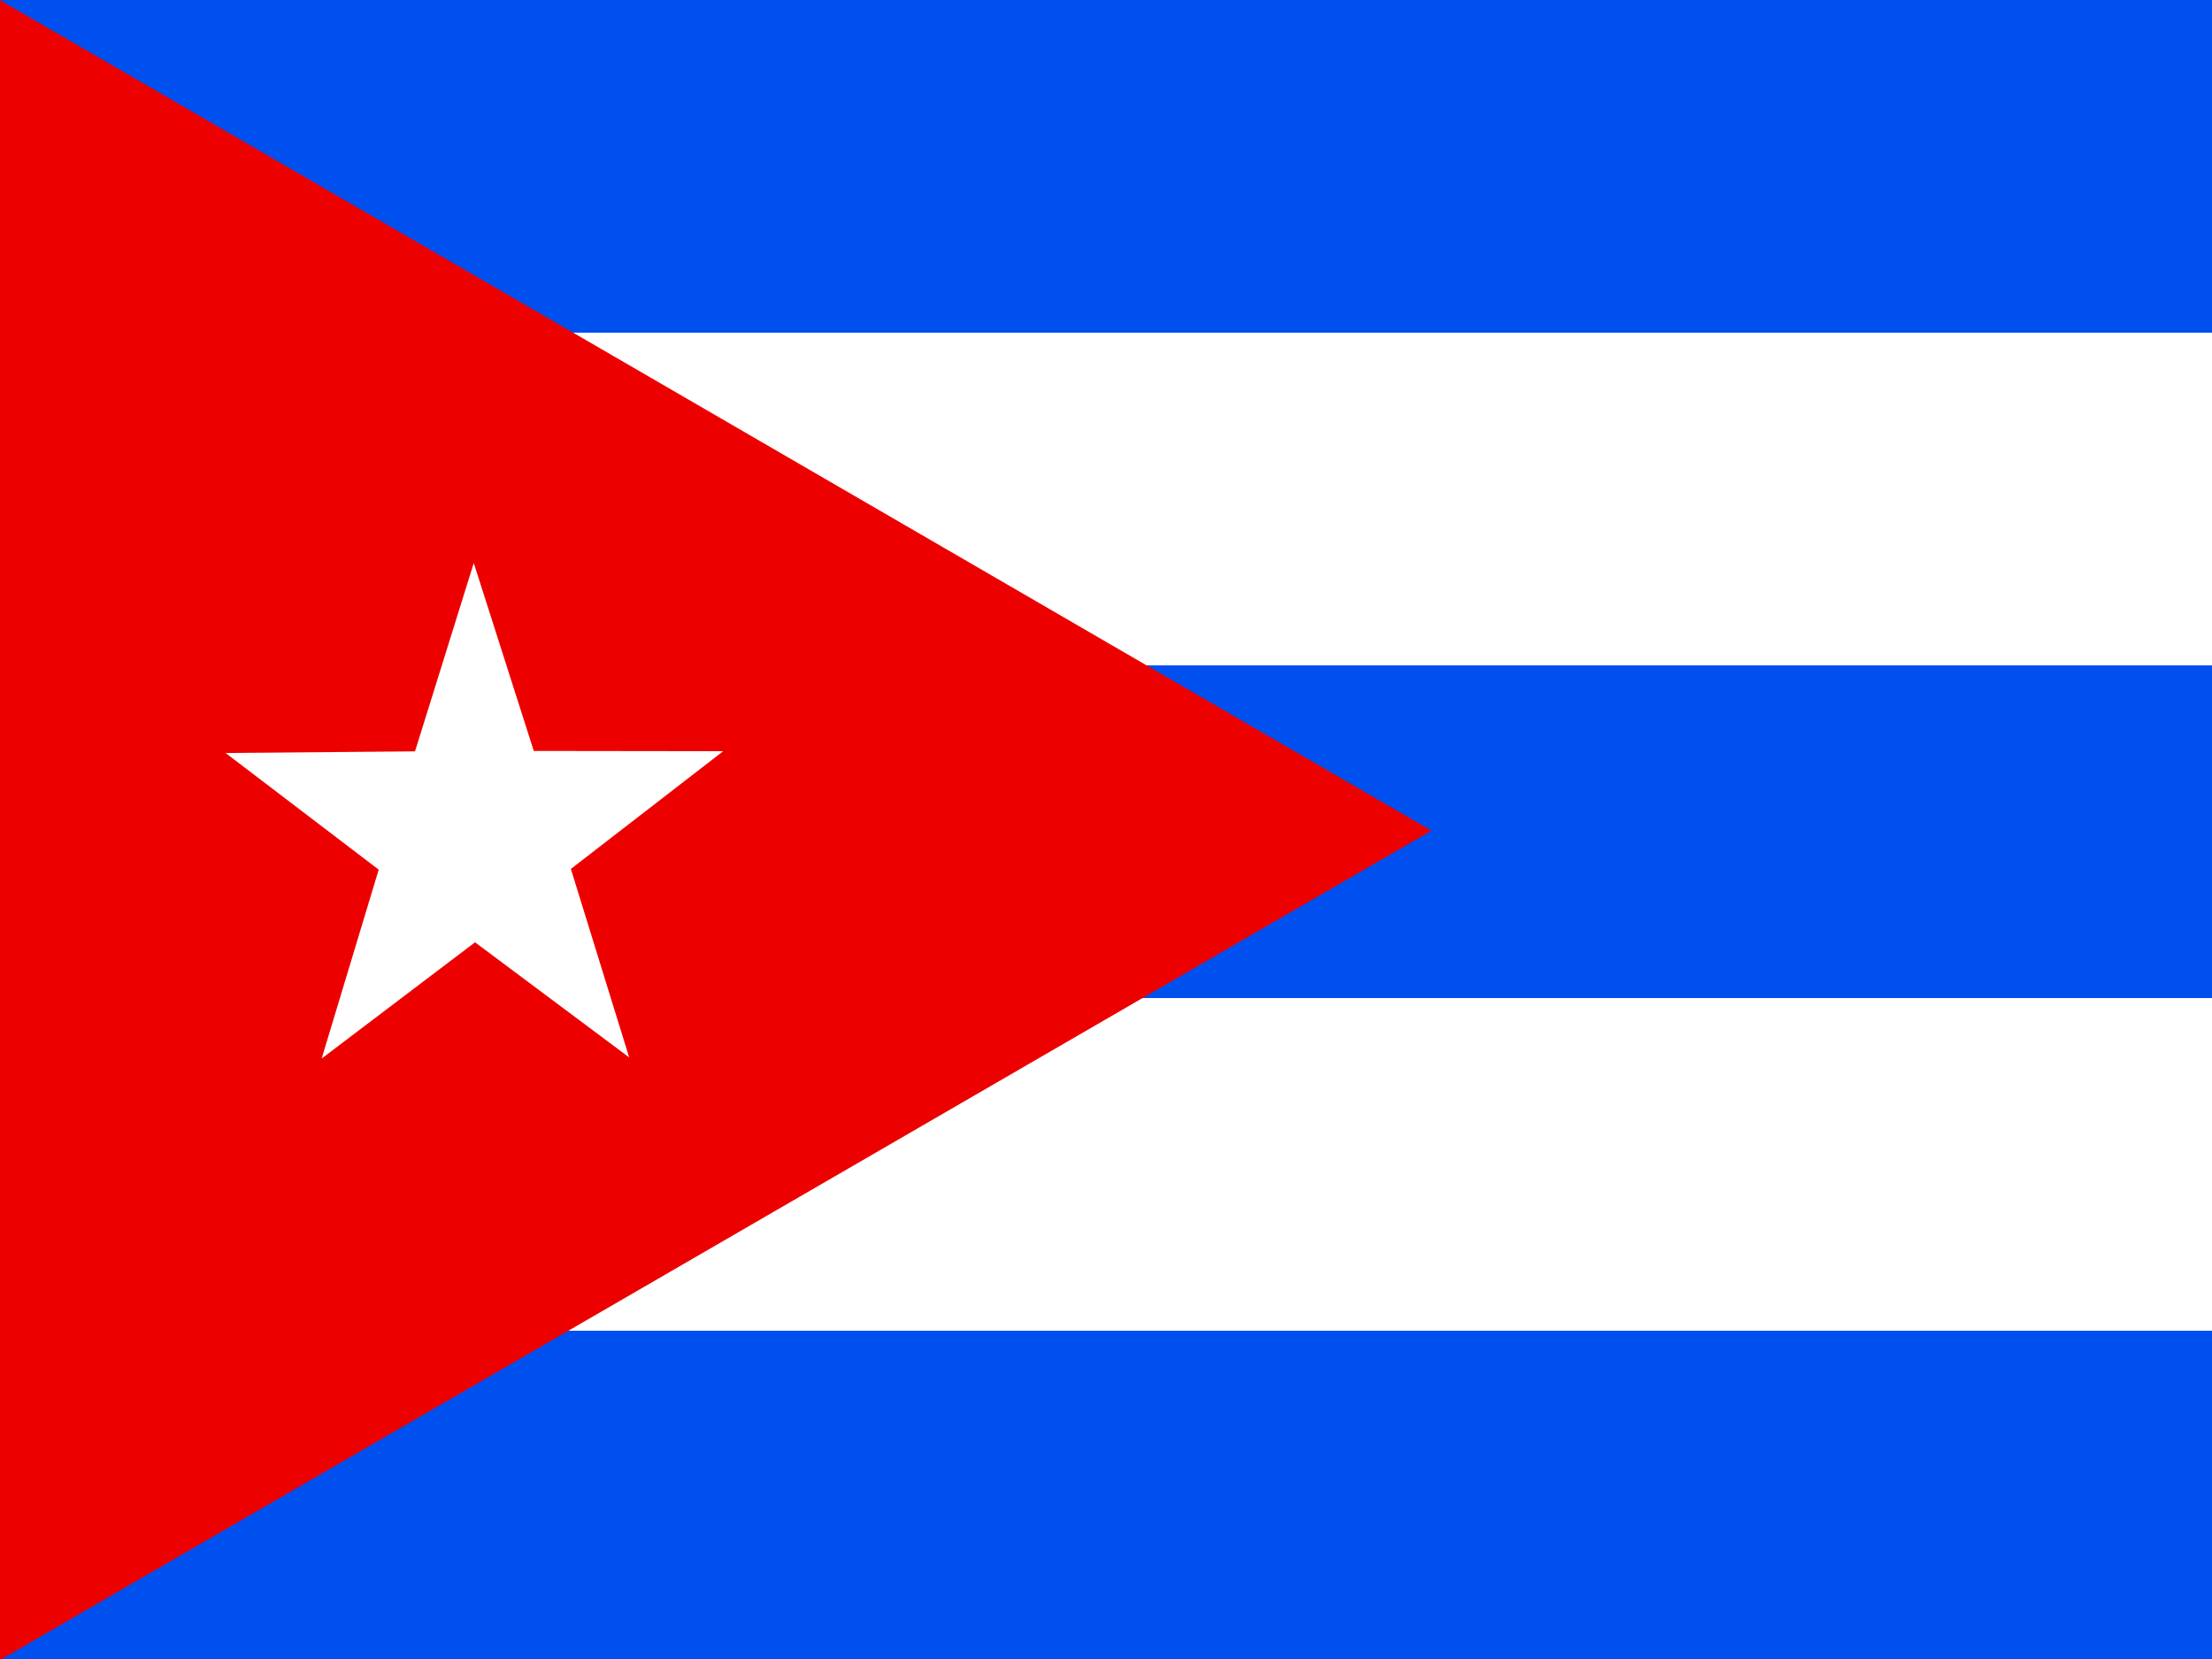
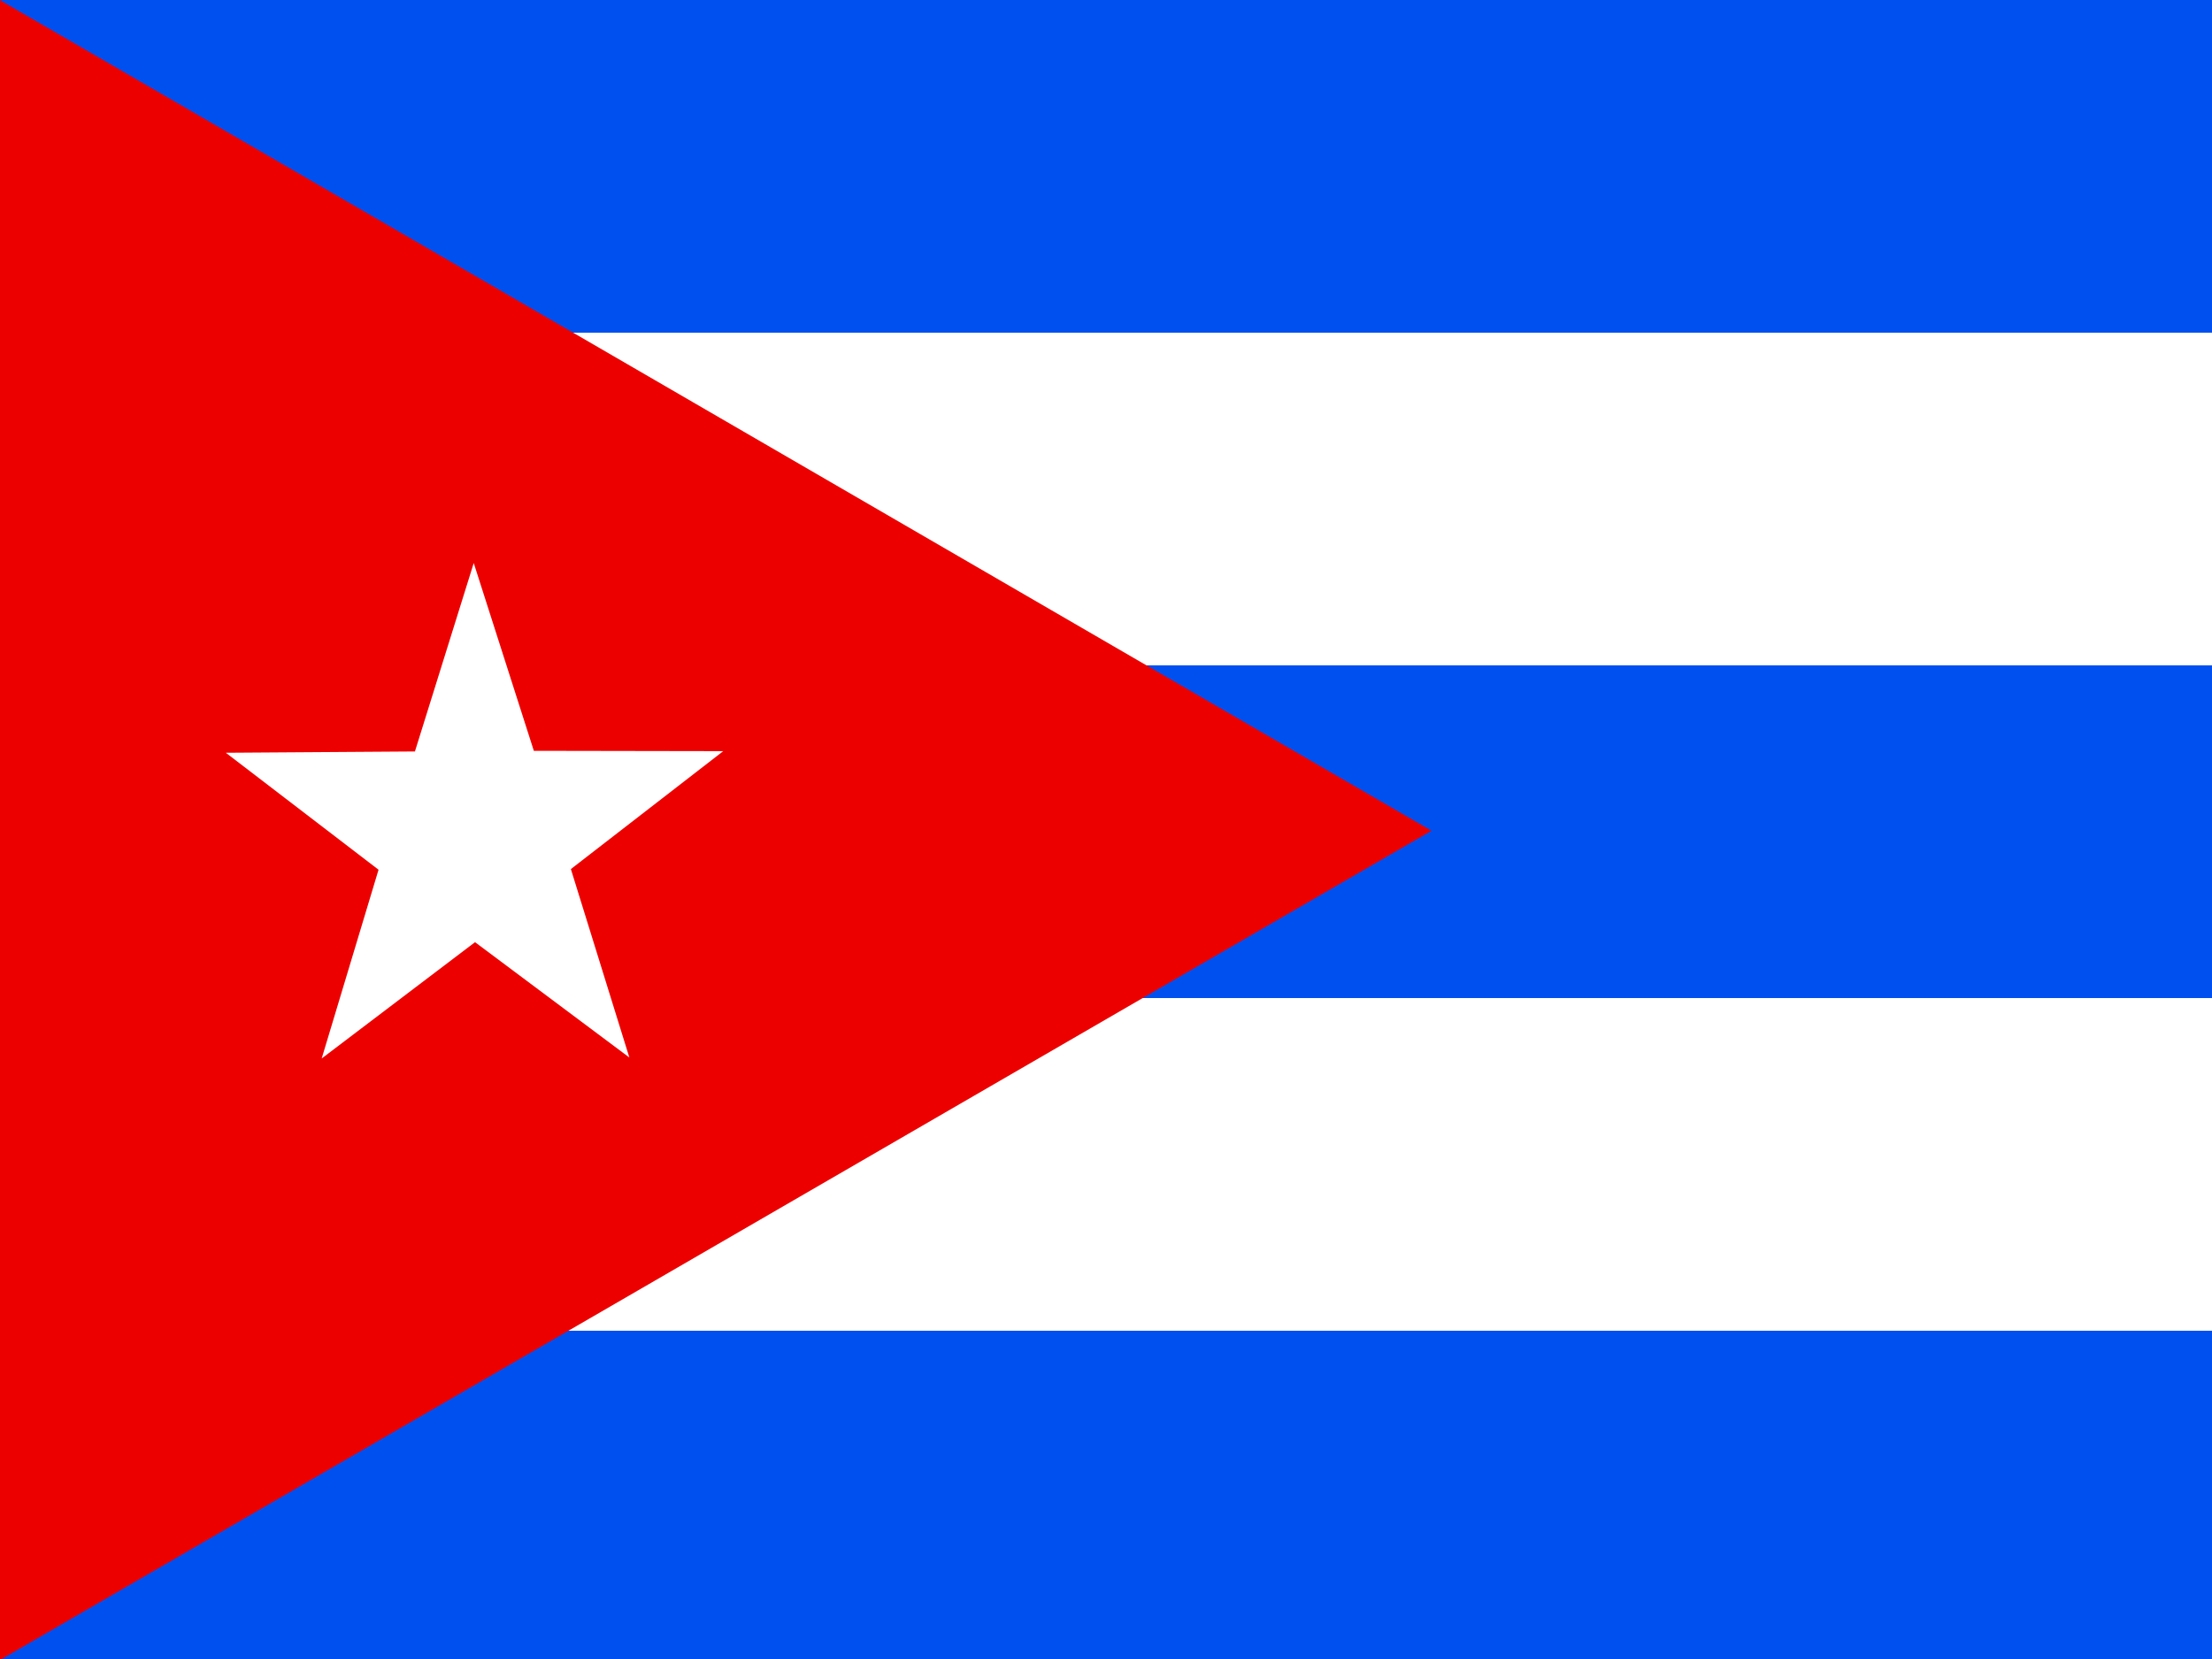
<svg xmlns="http://www.w3.org/2000/svg" height="480" width="640" version="1">
  <defs>
    <clipPath id="a">
-       <path fill-opacity=".67" d="M-32 0h682.67v512H-32z" />
+       <path fill-opacity=".7" d="M-32 0h682.7v512H-32z" />
    </clipPath>
  </defs>
  <g fill-rule="evenodd" clip-path="url(#a)" transform="translate(30) scale(.94)">
    <path fill="#0050f0" d="M-32 0h768v512H-32z" />
    <path fill="#fff" d="M-32 102.4h768v102.4H-32zm0 204.8h768v102.4H-32z" />
-     <path d="M-32 0l440.69 255.67L-32 511.01V0z" fill="#ed0000" />
-     <path d="M161.75 325.47l-47.447-35.432-47.214 35.78 17.56-58.144-47.13-35.904 58.306-.5 18.084-57.97 18.472 57.836 58.305.077-46.886 36.243 17.948 58.016z" fill="#fff" />
+     <path d="M-32 0l440.7 255.7L-32 511V0z" fill="#ed0000" />
+     <path d="M161.8 325.5L114.3 290l-47.2 35.8 17.5-58.1-47-36 58.2-.4 18.1-58 18.5 57.8 58.3.1-46.9 36.3 18 58z" fill="#fff" />
  </g>
</svg>
